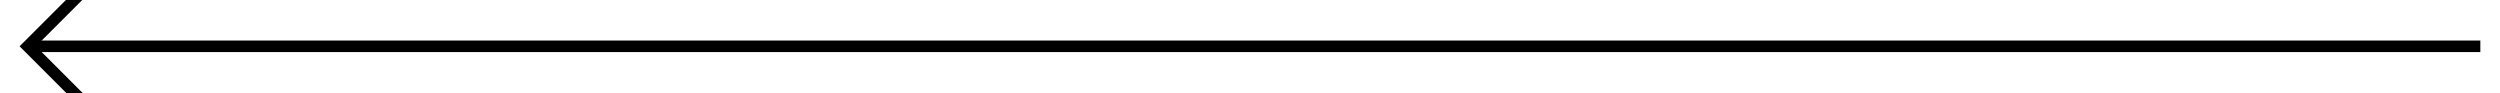
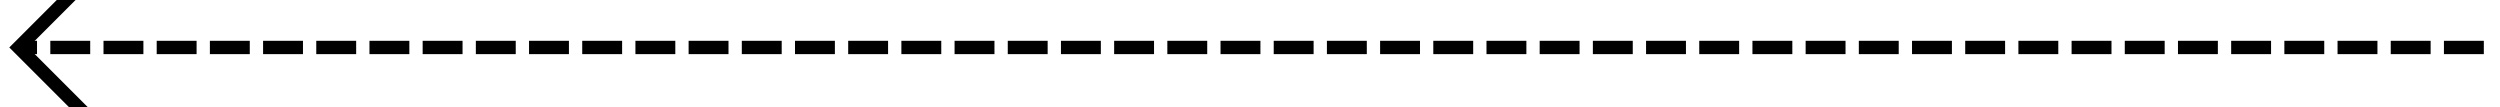
- <svg xmlns="http://www.w3.org/2000/svg" version="1.1" width="216px" height="8px" viewBox="422 276  216 8">
-   <g transform="matrix(-0.6585046 -0.7525767 0.7525767 -0.6585046 668.286 863.2469 )">
-     <path d="M 460 360  L 599.341 200.753  " stroke-width="1" stroke="#000000" fill="none" />
-     <path d="M 592.517 201.496  L 599.073 201.059  L 599.511 207.615  L 600.508 207.549  L 600.038 200.494  L 600.005 199.995  L 599.506 200.028  L 592.45 200.498  L 592.517 201.496  Z " fill-rule="nonzero" fill="#000000" stroke="none" />
+ <svg xmlns="http://www.w3.org/2000/svg" version="1.1" width="188px" height="8px" viewBox="18 276  188 8">
+   <g transform="matrix(-0.5105388 -0.8598547 0.8598547 -0.5105388 -71.57899 519.2546 )">
+     <path d="M 65 360  L 159.489 200.86  " stroke-width="1" stroke-dasharray="3,1" stroke="#000000" fill="none" />
+     <path d="M 152.914 202.833  L 159.282 201.21  L 160.905 207.577  L 161.874 207.33  L 160.127 200.478  L 160.004 199.994  L 159.519 200.117  L 152.667 201.864  L 152.914 202.833  Z " fill-rule="nonzero" fill="#000000" stroke="none" />
  </g>
</svg>
